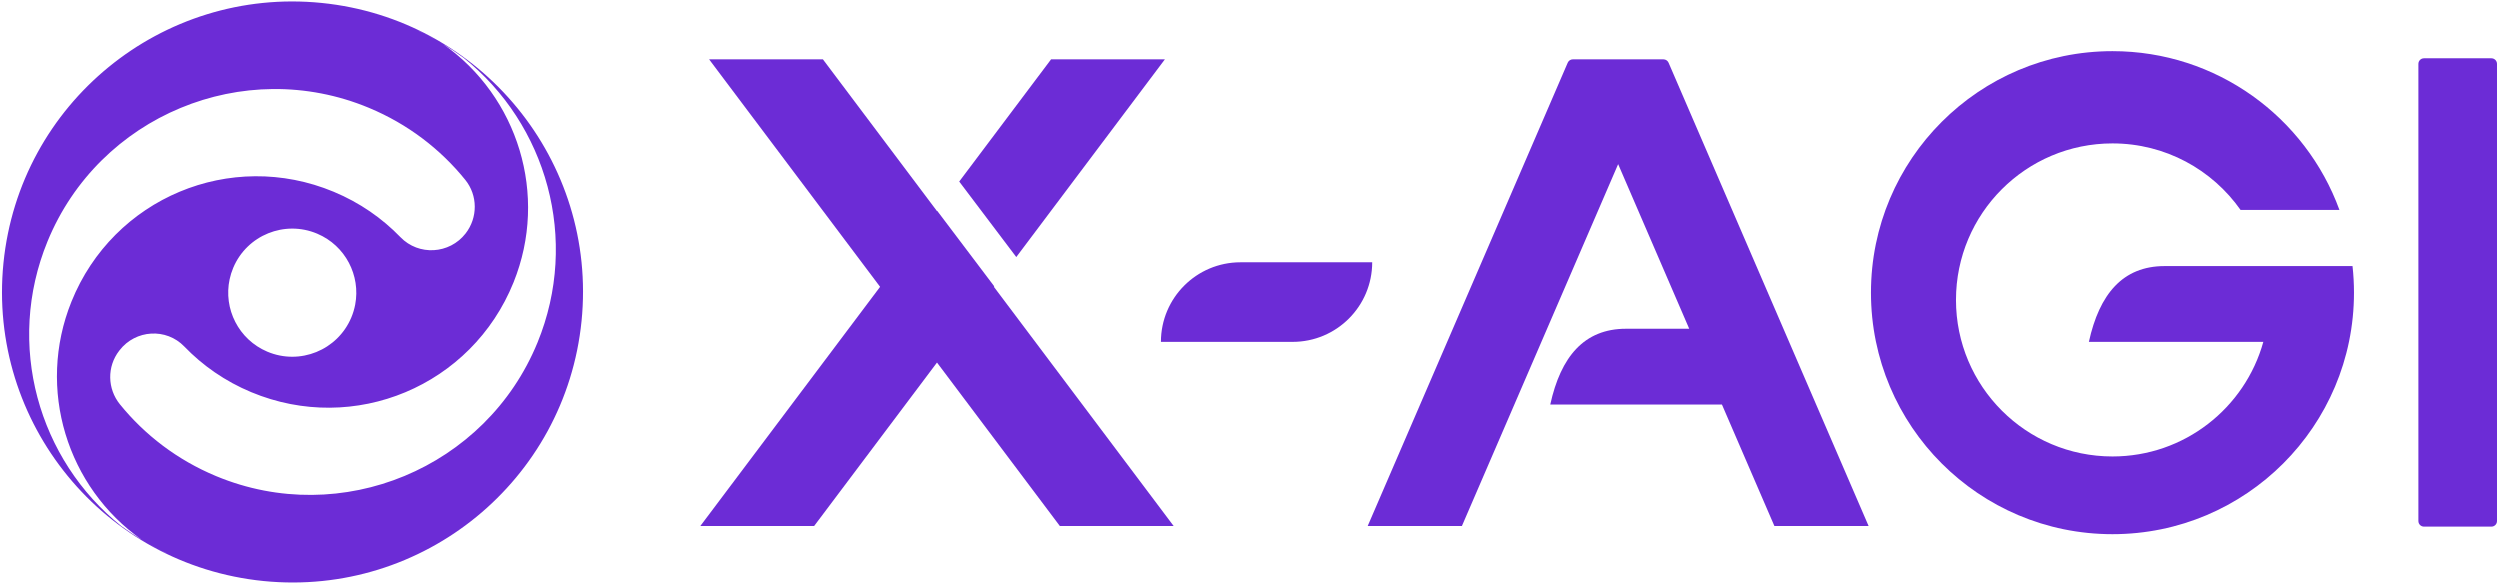
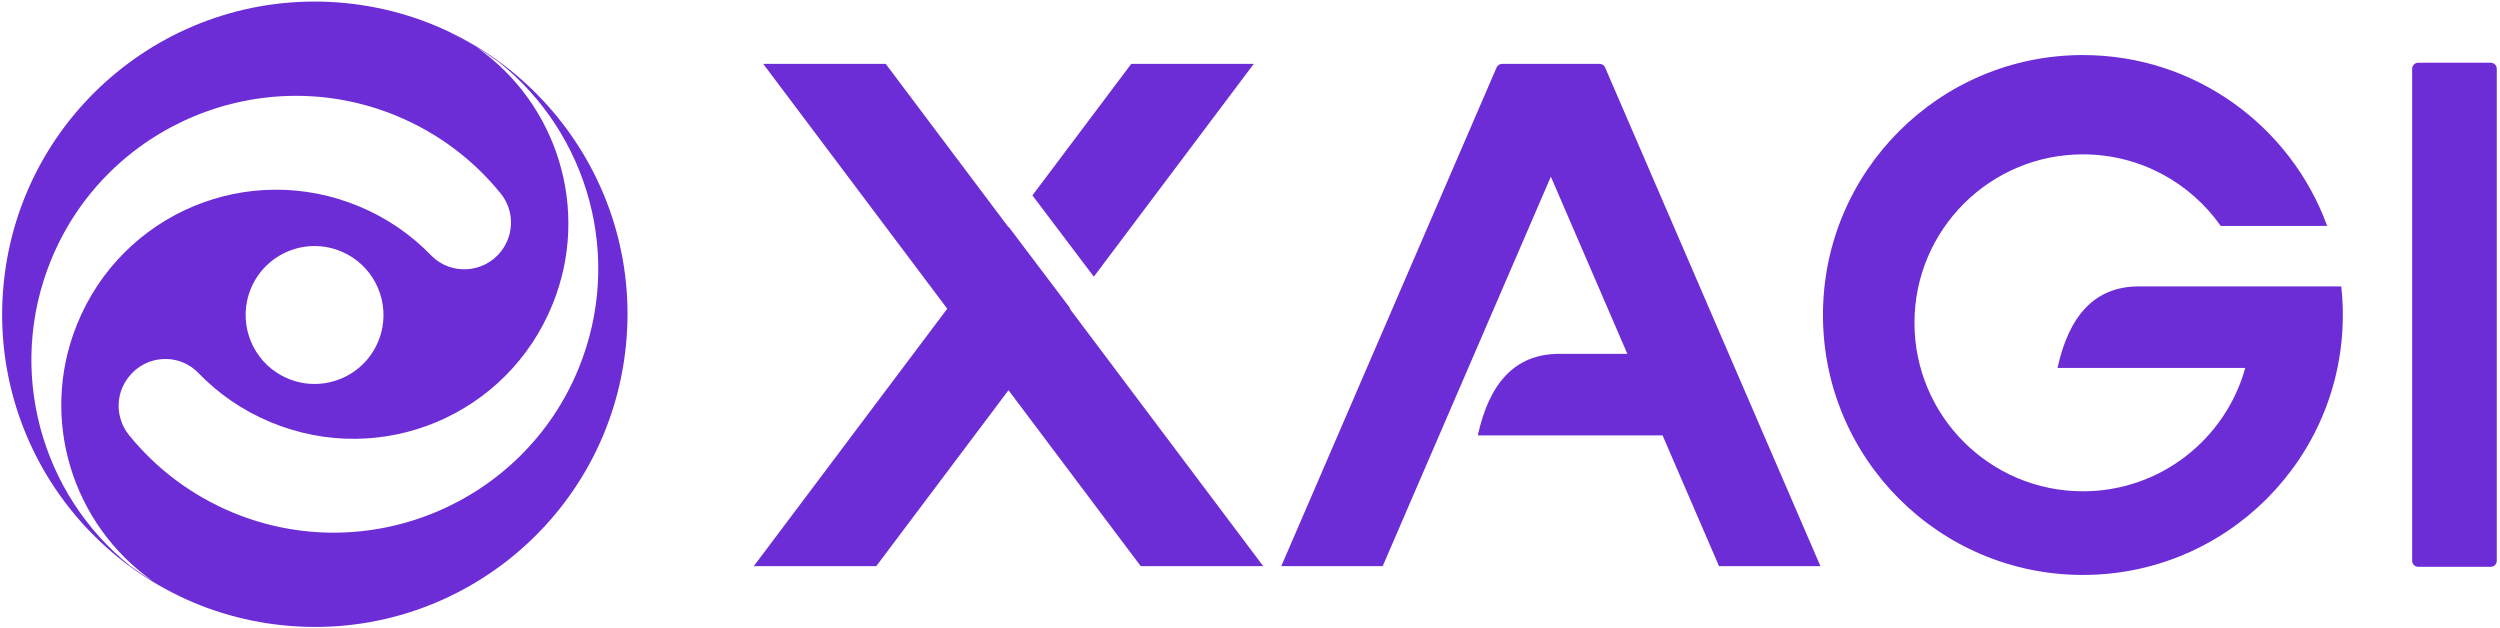
- <svg xmlns="http://www.w3.org/2000/svg" viewBox="220 270 2680 625" width="2680" height="625">
+ <svg xmlns="http://www.w3.org/2000/svg" viewBox="220 270 2490 625" width="2490" height="625">
  <defs>
    <style>
      .cls-1 {
        fill: #6c2cd6;
      }
    </style>
  </defs>
  <path class="cls-1" d="M564.66,273.14c-171.13-17.17-323.78,107.64-340.95,278.77s107.64,323.78,278.77,340.95c171.13,17.17,323.78-107.64,340.95-278.77s-107.64-323.78-278.77-340.95ZM396.87,862.31c-16.5-8.08-32.1-17.59-46.74-28.3-89.09-71.13-124.42-194.85-79.19-305.23,55.15-134.6,210.23-199.09,344.52-143.19,41.81,17.41,76.73,44.34,103.31,77.21,13.49,16.68,13.53,40.53.36,57.47-17.27,22.21-50.27,24.2-69.84,3.99-19.67-20.33-43.72-37.08-71.51-48.66-110.5-46.06-236.38,6.67-281.16,117.7-37.85,93.82-4.49,199.22,75.37,255.33,8.86,5.38,18.07,10.36,27.61,14.92-1.18-.53-2.09-.95-2.73-1.23ZM600.79,596.45s-.01.05-.02.08c-.9,4.71-2.29,9.39-4.23,13.98-14.78,34.92-55.07,51.25-90,36.47-30.84-13.06-47.17-46.01-40.38-77.6,0-.02.02-.05.02-.08.89-4.14,2.17-8.27,3.88-12.32,14.79-34.92,55.08-51.25,90-36.47,30.31,12.83,46.59,44.87,40.72,75.94ZM796.21,637.21c-55.15,134.6-210.23,199.09-344.52,143.19-41.72-17.37-76.57-44.22-103.14-76.98-13.54-16.69-13.93-40.47-.75-57.45.14-.19.28-.37.42-.54,17.13-22.08,49.95-24.1,69.34-3.98,19.73,20.46,43.87,37.32,71.8,48.96,110.5,46.06,236.37-6.68,281.16-117.7,37.85-93.82,4.49-199.22-75.37-255.33-8.86-5.38-18.05-10.35-27.58-14.9,1.16.53,2.06.93,2.7,1.22,16.5,8.08,32.1,17.59,46.74,28.31,89.09,71.12,124.42,194.85,79.19,305.22Z" />
-   <path class="cls-1" d="M2003.2,333.61h-97.09c-2.39,0-4.56,1.42-5.51,3.62l-214.44,496.65h101l167.49-387.92,76.19,176.46h-67.73c-44.86,0-69.98,29.98-81.22,81.22h184.02l56.24,130.25h101l-214.44-496.65c-.95-2.2-3.11-3.62-5.51-3.62Z" />
+   <path class="cls-1" transform="translate(-190 0)" d="M2003.2,333.61h-97.09c-2.39,0-4.56,1.42-5.51,3.62l-214.44,496.65h101l167.49-387.92,76.19,176.46h-67.73c-44.86,0-69.98,29.98-81.22,81.22h184.02l56.24,130.25h101l-214.44-496.65c-.95-2.2-3.11-3.62-5.51-3.62Z" />
  <polygon class="cls-1" points="1468.75 333.61 1346.75 333.61 1248.29 464.61 1309.45 545.56 1468.75 333.61" />
  <polygon class="cls-1" points="1285.84 576.97 1224.69 496.02 1224.46 496.32 1102.16 333.61 980.16 333.61 1163.46 577.48 970.75 833.88 1092.75 833.88 1224.46 658.64 1356.16 833.88 1478.16 833.88 1285.45 577.48 1285.84 576.97" />
-   <path class="cls-1" d="M1691,551.18h-141.19c-47.11,0-85.3,38.19-85.3,85.3h141.19c47.11,0,85.3-38.19,85.3-85.3h0Z" />
-   <path class="cls-1" d="M2658.64,555.24h0s-118.14,0-118.14,0c-44.86,0-69.98,29.98-81.22,81.22h0s187.01,0,187.01,0c-19.64,70.85-84.59,122.86-161.69,122.86-92.67,0-167.79-75.12-167.79-167.79s75.12-167.79,167.79-167.79c56.74,0,106.89,28.17,137.26,71.28h106.01c-36.22-99.29-131.48-170.18-243.3-170.18-142.99,0-258.9,115.91-258.9,258.9s115.91,258.9,258.9,258.9,258.9-115.91,258.9-258.9c0-9.63-.54-19.14-1.57-28.5h-83.27Z" />
-   <rect class="cls-1" x="2812.51" y="332.49" width="84.28" height="502.05" rx="6" ry="6" />
+   <path class="cls-1" transform="translate(-190 0)" d="M2658.64,555.24h0s-118.14,0-118.14,0c-44.86,0-69.98,29.98-81.22,81.22h0s187.01,0,187.01,0c-19.64,70.85-84.59,122.86-161.69,122.86-92.67,0-167.79-75.12-167.79-167.79s75.12-167.79,167.79-167.79c56.74,0,106.89,28.17,137.26,71.28h106.01c-36.22-99.29-131.48-170.18-243.3-170.18-142.99,0-258.9,115.91-258.9,258.9s115.91,258.9,258.9,258.9,258.9-115.91,258.9-258.9c0-9.63-.54-19.14-1.57-28.5h-83.27Z" />
+   <rect class="cls-1" transform="translate(-190 0)" x="2812.51" y="332.49" width="84.28" height="502.05" rx="6" ry="6" />
</svg>
